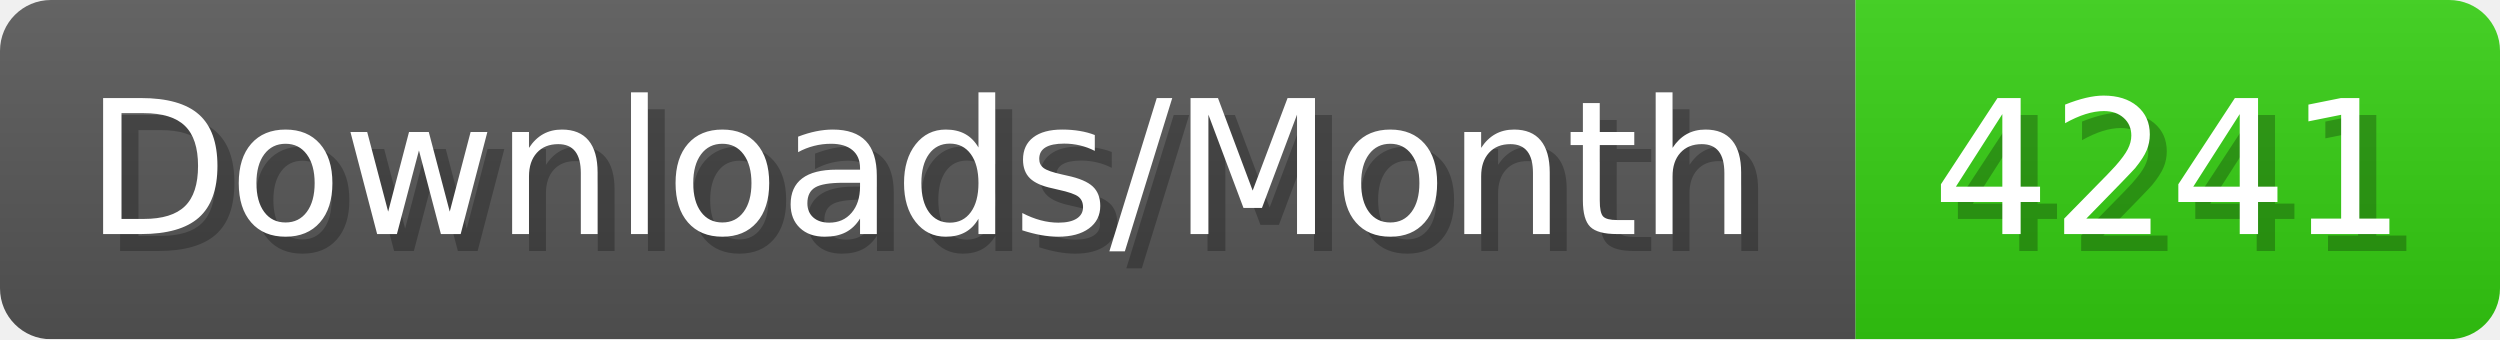
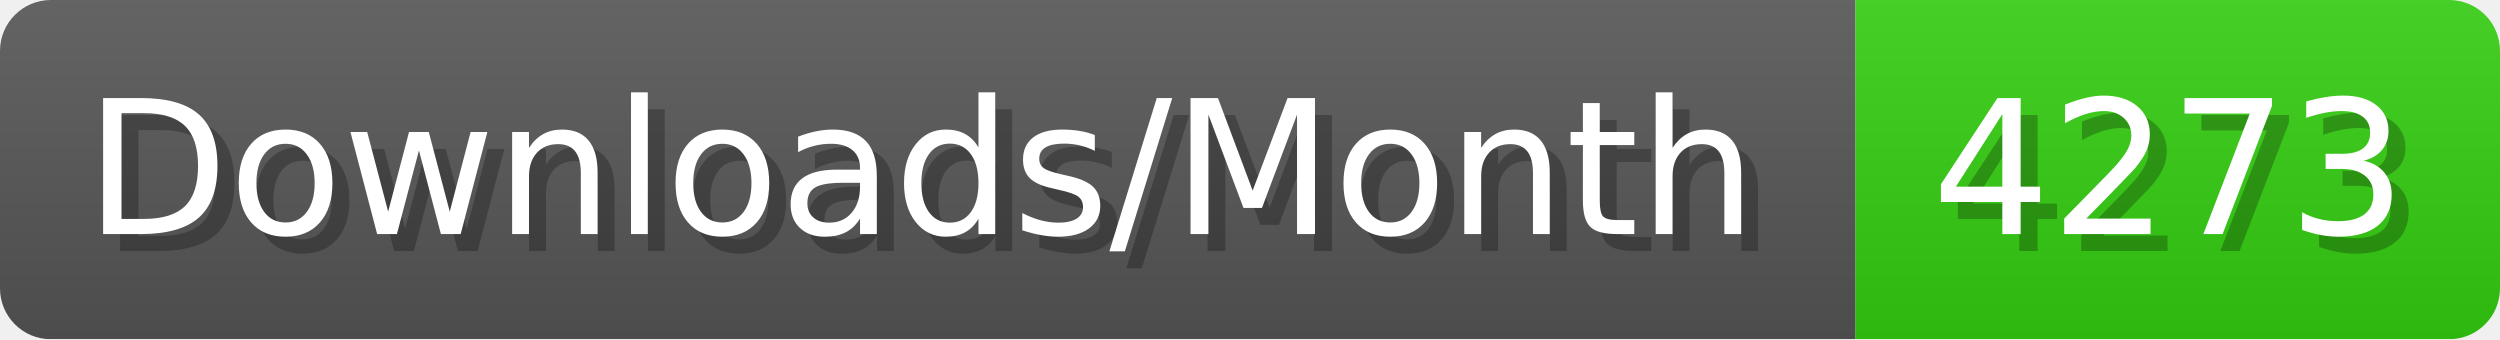
- <svg xmlns="http://www.w3.org/2000/svg" width="147.4" height="20" viewBox="0 0 1474 200" role="img" aria-label="Downloads/Month: 4241">
+ <svg xmlns="http://www.w3.org/2000/svg" width="147.4" height="20" viewBox="0 0 1474 200" role="img" aria-label="Downloads/Month: 4273">
  <linearGradient id="YlXUI" x2="0" y2="100%">
    <stop offset="0" stop-opacity=".1" stop-color="#EEE" />
    <stop offset="1" stop-opacity=".1" />
  </linearGradient>
  <mask id="JHhop">
    <rect width="1474" height="200" rx="30" fill="#FFF" />
  </mask>
  <g mask="url(#JHhop)">
    <rect width="1094" height="200" fill="#555" />
    <rect width="380" height="200" fill="#3C1" x="1094" />
    <rect width="1474" height="200" fill="url(#YlXUI)" />
  </g>
  <g aria-hidden="true" fill="#fff" text-anchor="start" font-family="Verdana,DejaVu Sans,sans-serif" font-size="110">
    <text x="60" y="148" textLength="994" fill="#000" opacity="0.25">Downloads/Month</text>
    <text x="50" y="138" textLength="994">Downloads/Month</text>
-     <text x="1149" y="148" textLength="280" fill="#000" opacity="0.25">4241</text>
-     <text x="1139" y="138" textLength="280">4241</text>
+     <text x="1149" y="148" textLength="280" fill="#000" opacity="0.25">4273</text>
+     <text x="1139" y="138" textLength="280">4273</text>
  </g>
</svg>
